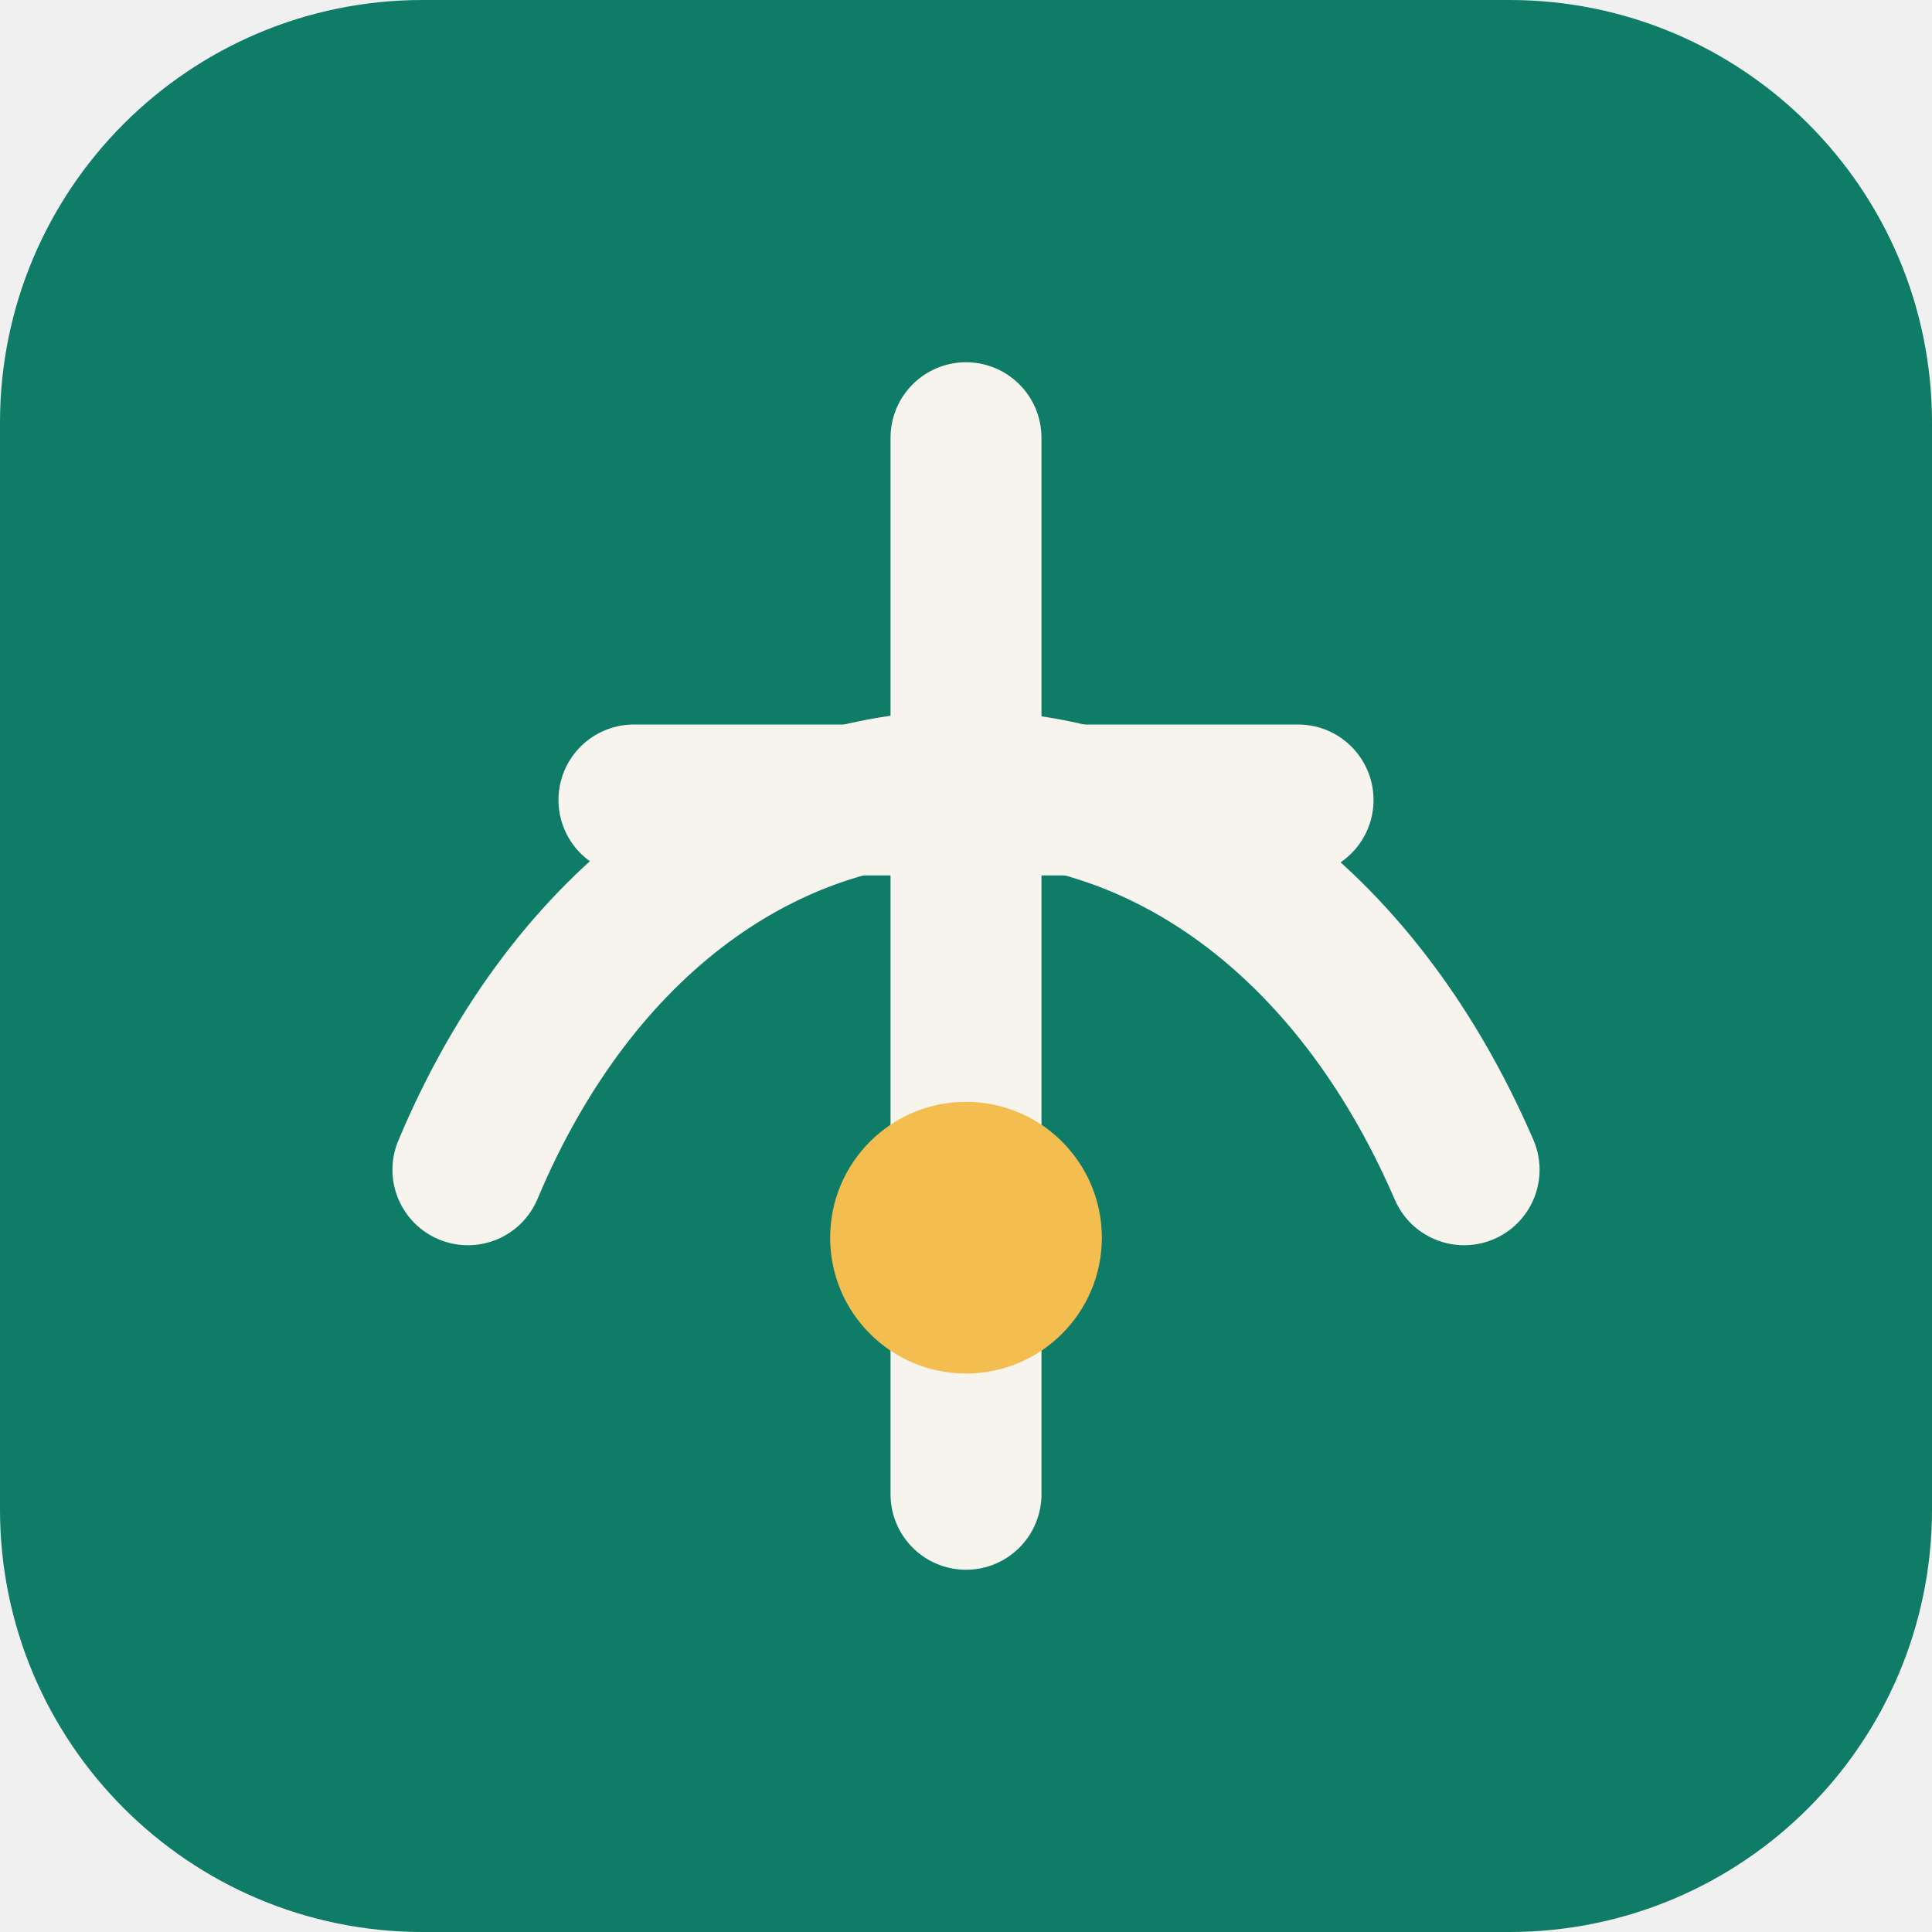
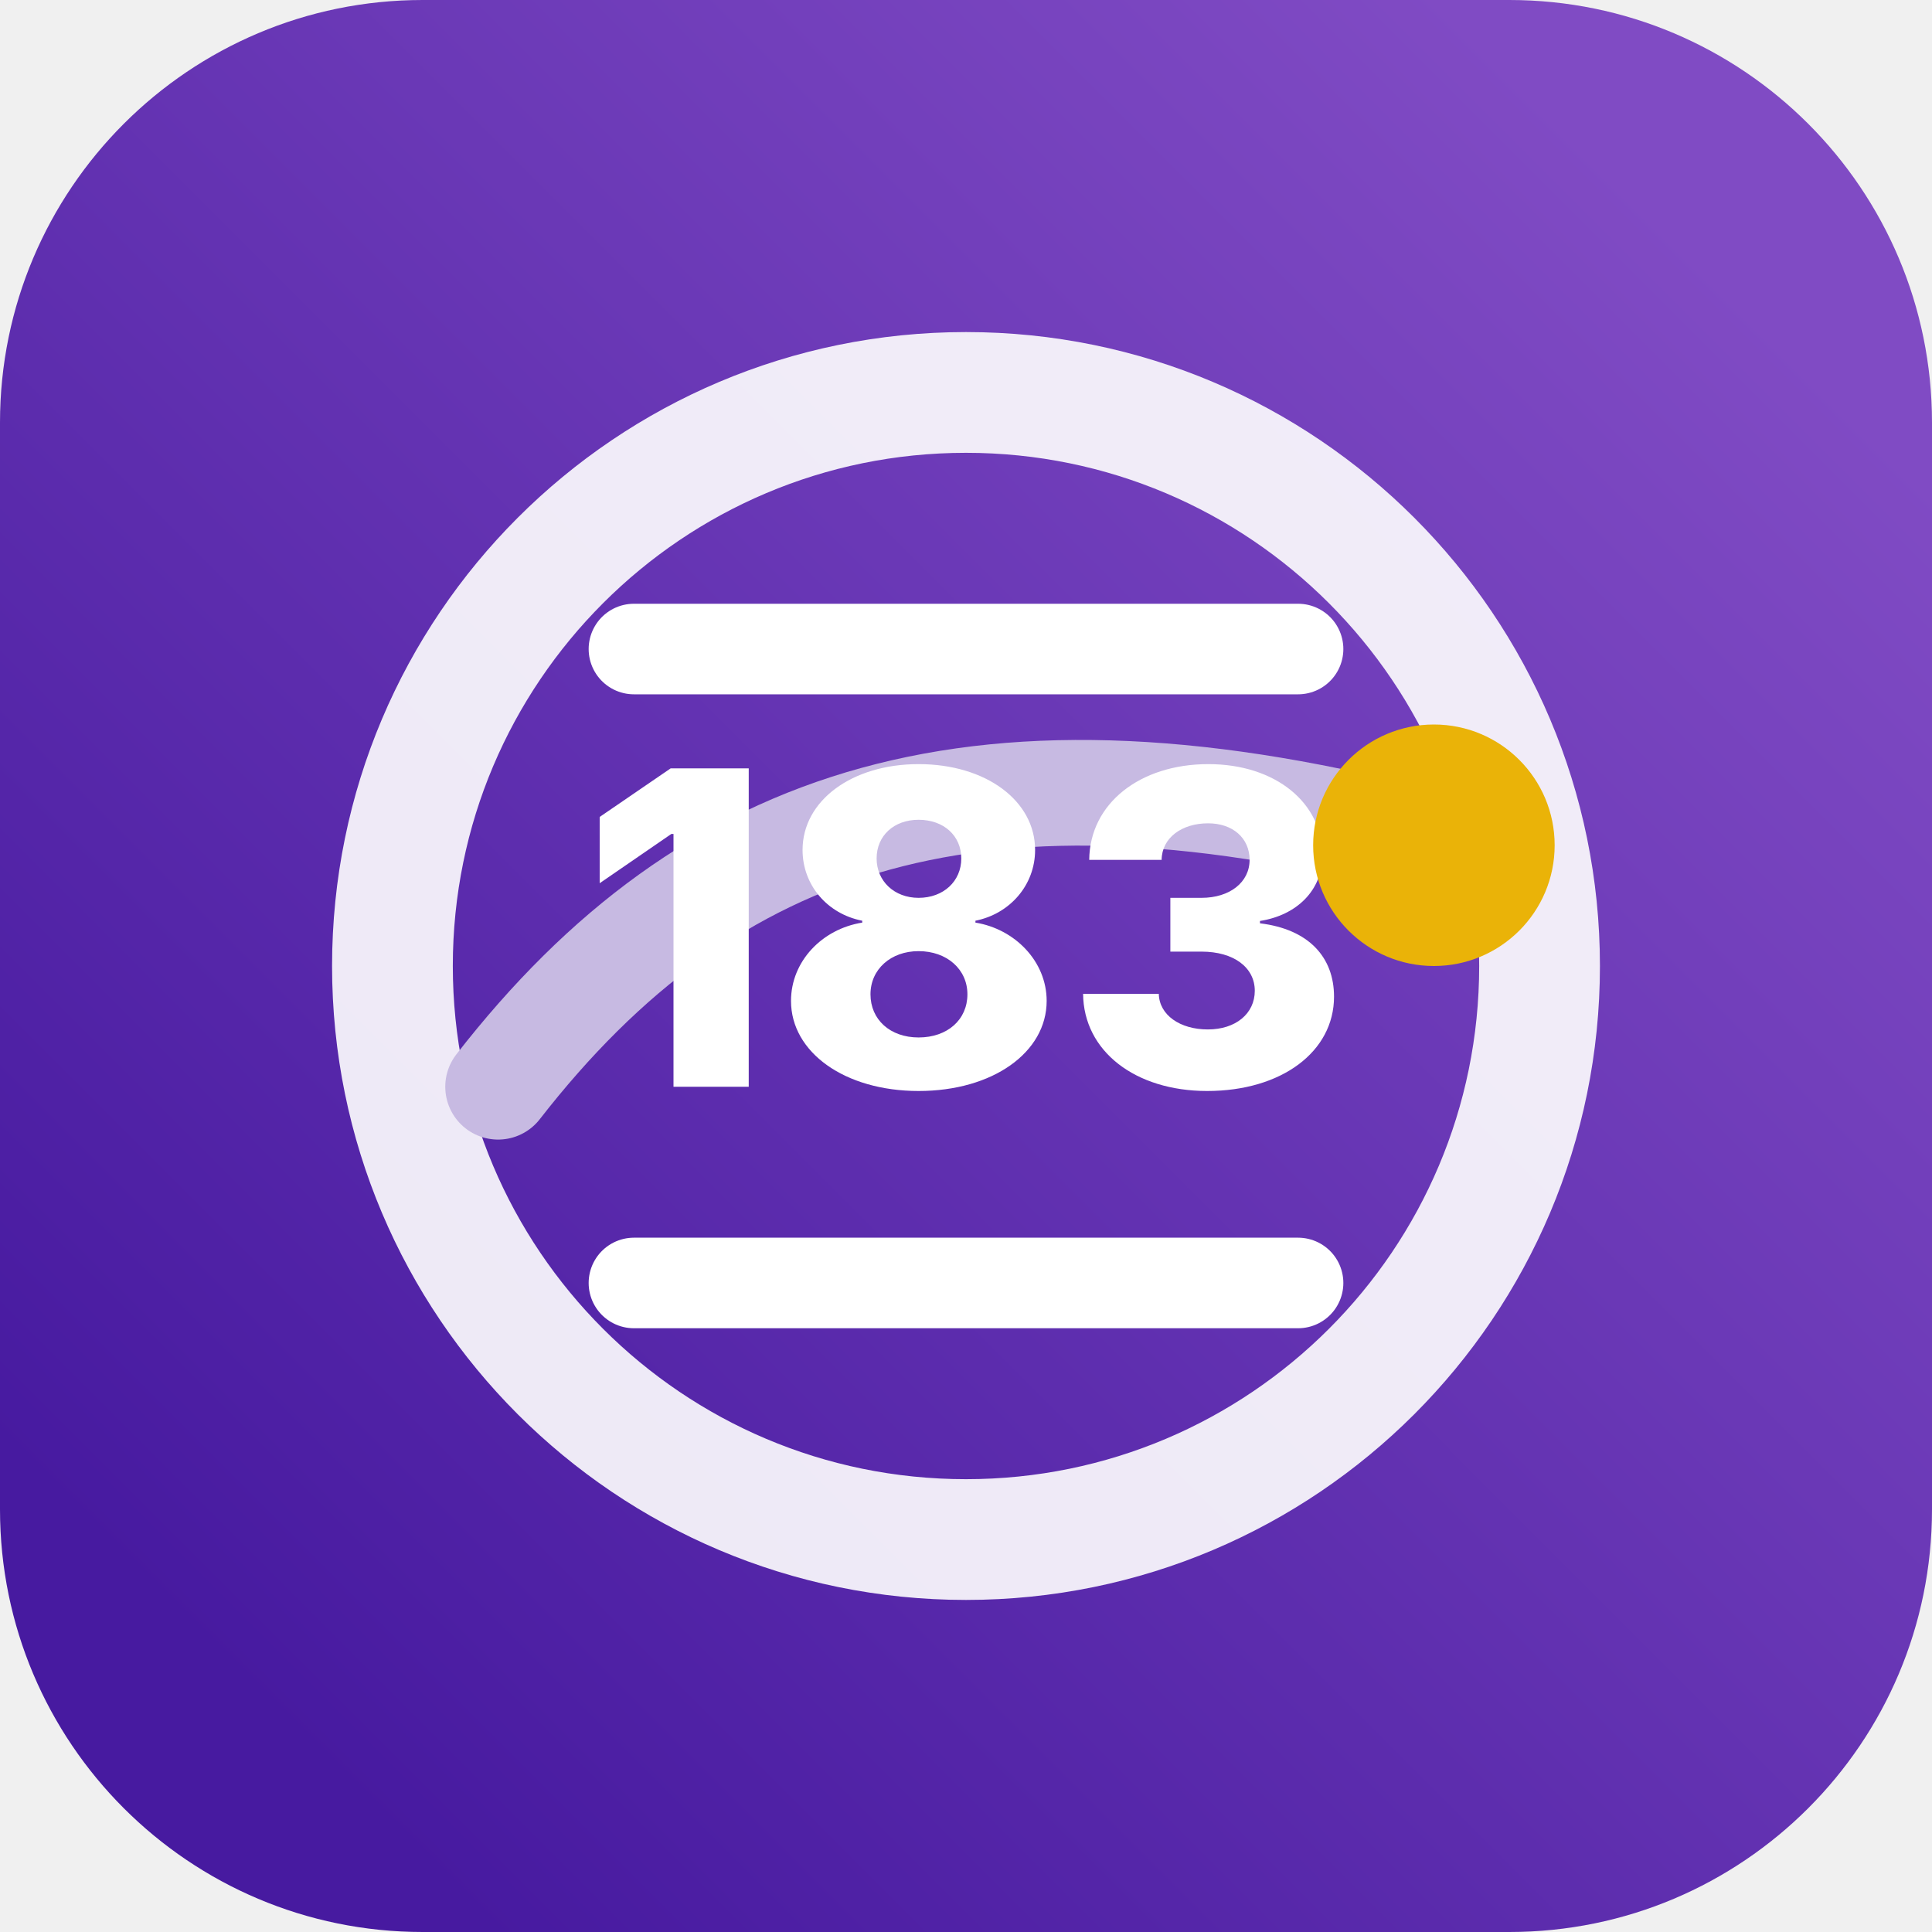
<svg xmlns="http://www.w3.org/2000/svg" viewBox="0 0 128 128" role="img" aria-label="Nomad Counter mark">
-   <rect width="128" height="128" rx="28" fill="#0E7C66" />
-   <path d="M31 77.5c14.2-33.8 51.3-34 66 0" fill="none" stroke="#F7F4ED" stroke-width="10" stroke-linecap="round" />
-   <path d="M64 29v70" stroke="#F7F4ED" stroke-width="10" stroke-linecap="round" />
-   <path d="M42 53h44" stroke="#F7F4ED" stroke-width="10" stroke-linecap="round" />
-   <circle cx="64" cy="82" r="9" fill="#F4BD50" />
+   <defs>
+     <linearGradient id="violet-mark" x1="16" y1="112" x2="112" y2="16" gradientUnits="userSpaceOnUse">
+       <stop stop-color="#471AA0" />
+       <stop offset="1" stop-color="#804BC4" />
+     </linearGradient>
+   </defs>
+   <rect width="128" height="128" rx="28" fill="url(#violet-mark)" />
+   <circle cx="64" cy="64" r="38" fill="none" stroke="#FFFFFF" stroke-opacity=".9" stroke-width="8" />
+   <path d="M33 72c14-18 32-24 62-16" fill="none" stroke="#C7BAE2" stroke-width="7" stroke-linecap="round" />
+   <path d="M42 43h44M42 85h44" stroke="#FFFFFF" stroke-width="6" stroke-linecap="round" />
+   <text x="64" y="72" fill="#FFFFFF" font-family="Inter, Arial, sans-serif" font-size="29" font-weight="800" text-anchor="middle">183</text>
+   <circle cx="95" cy="56" r="8" fill="#EAB308" />
</svg>
